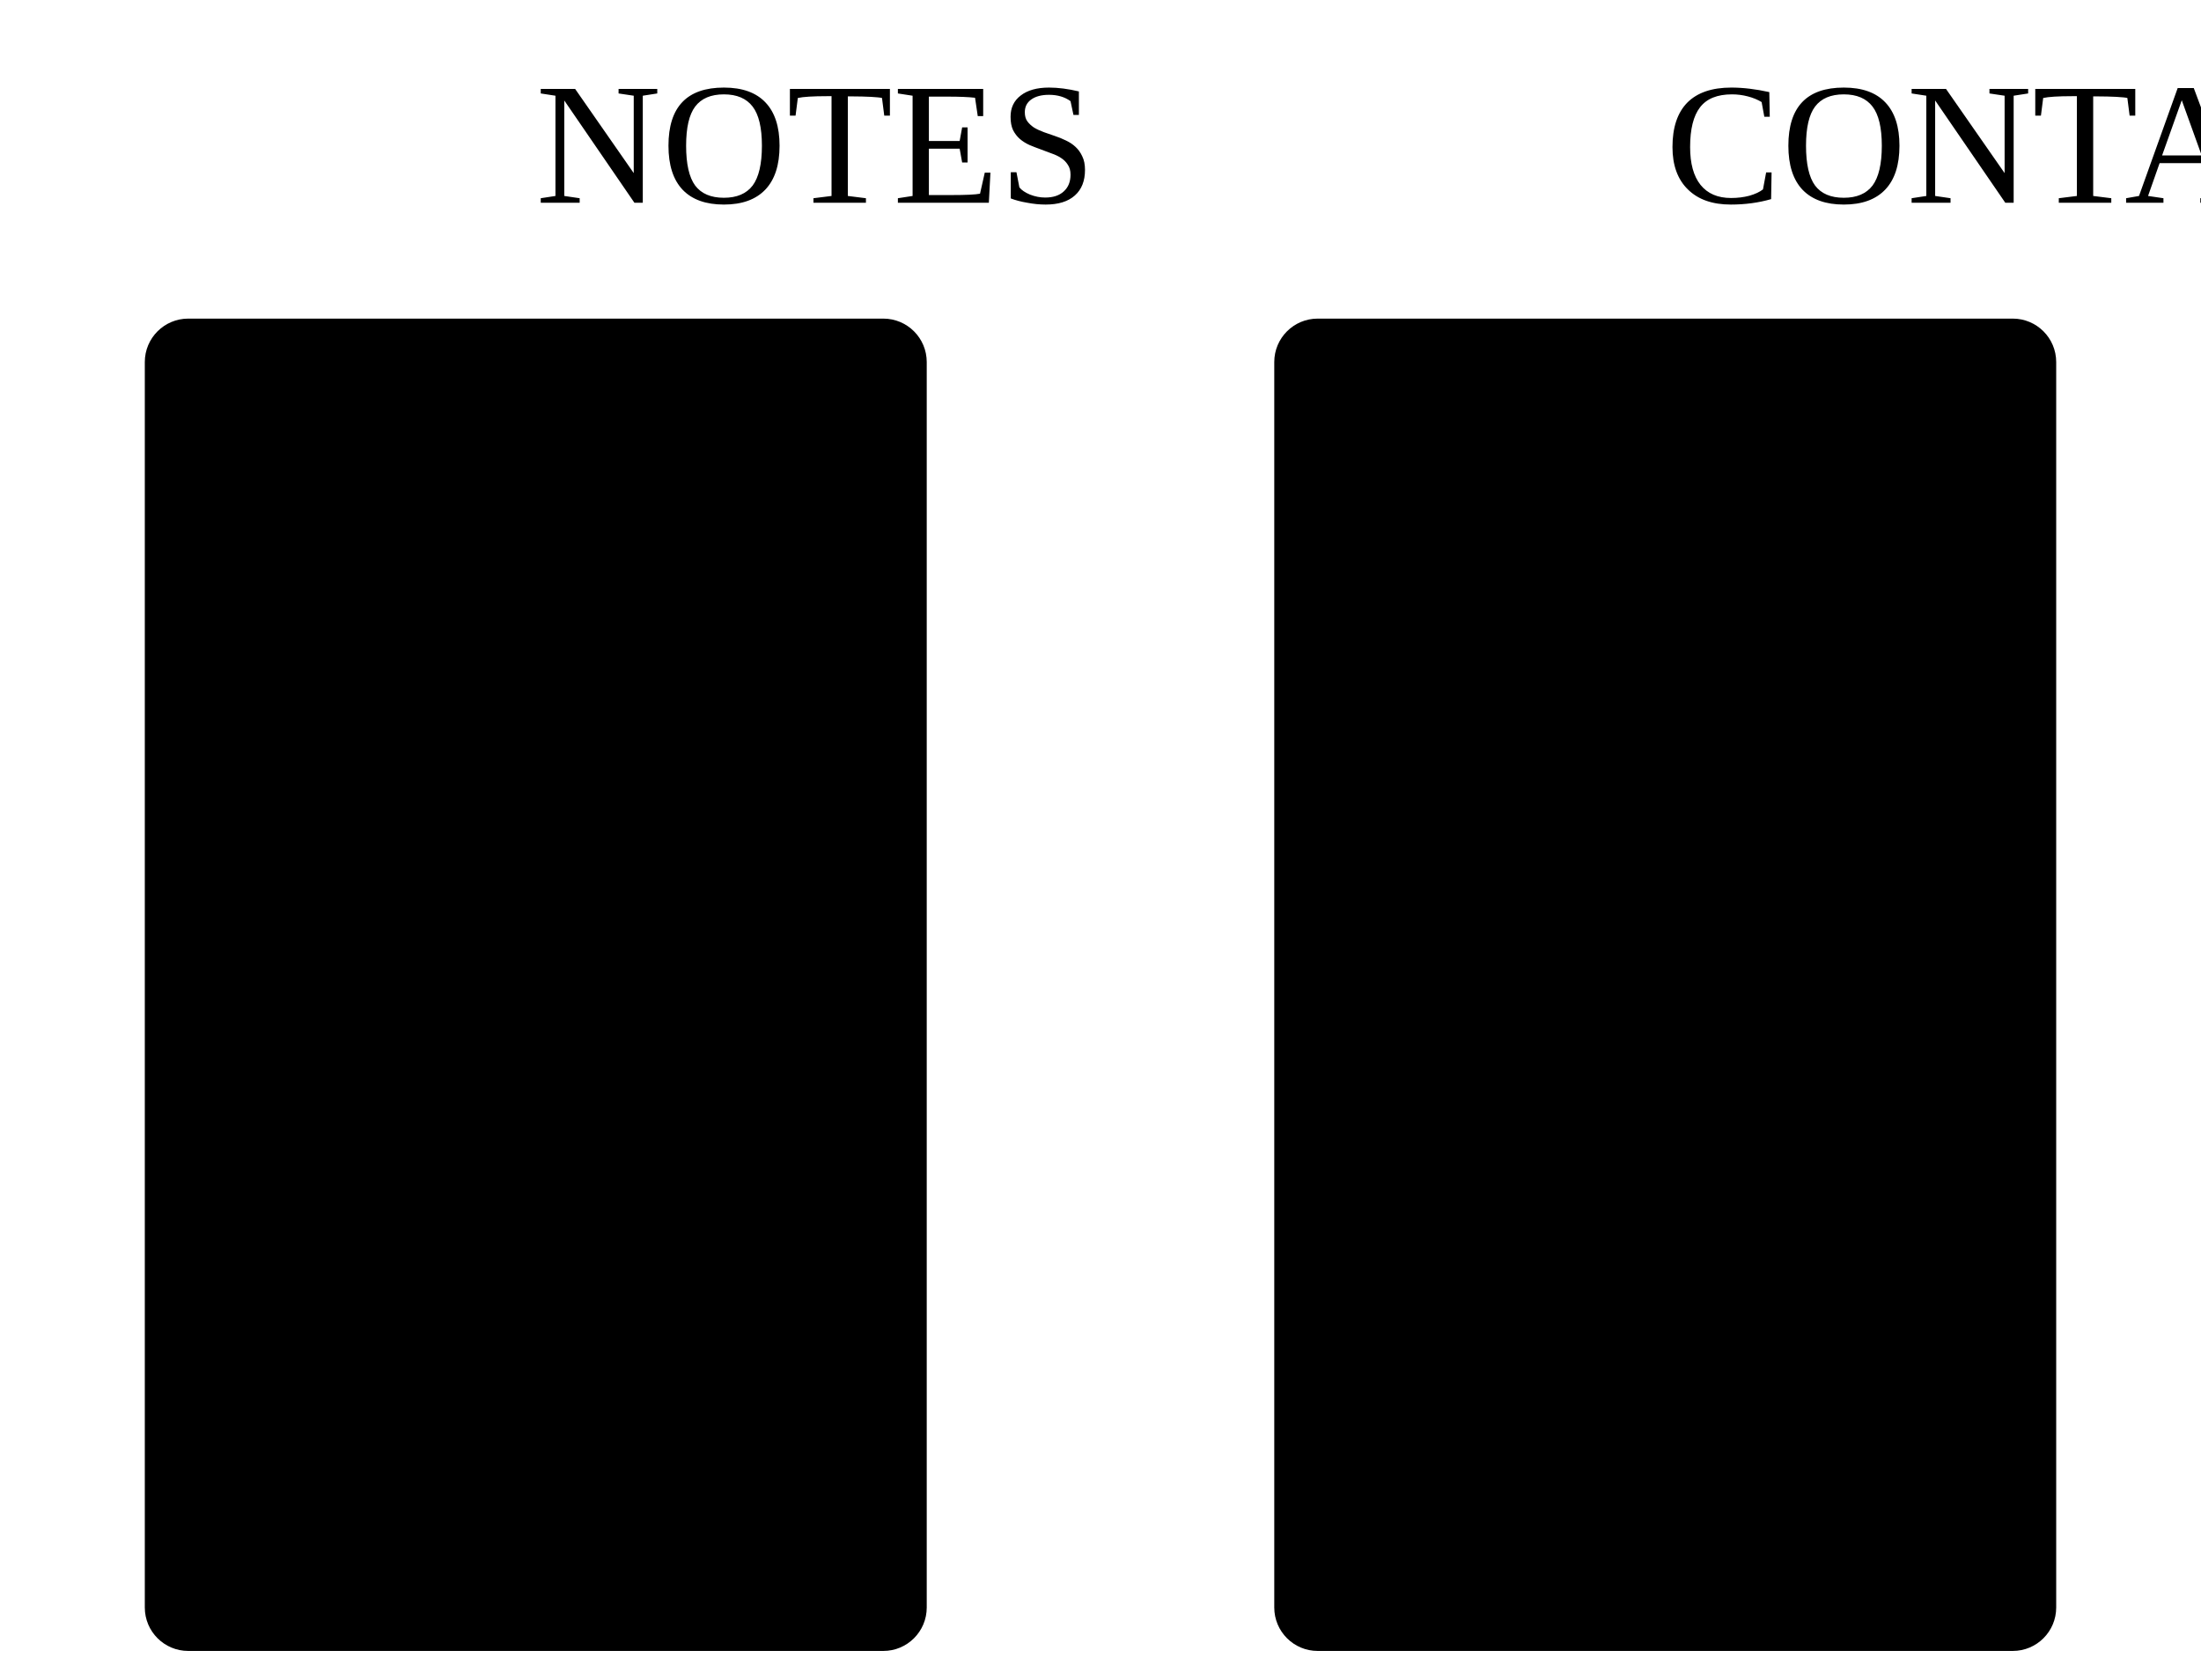
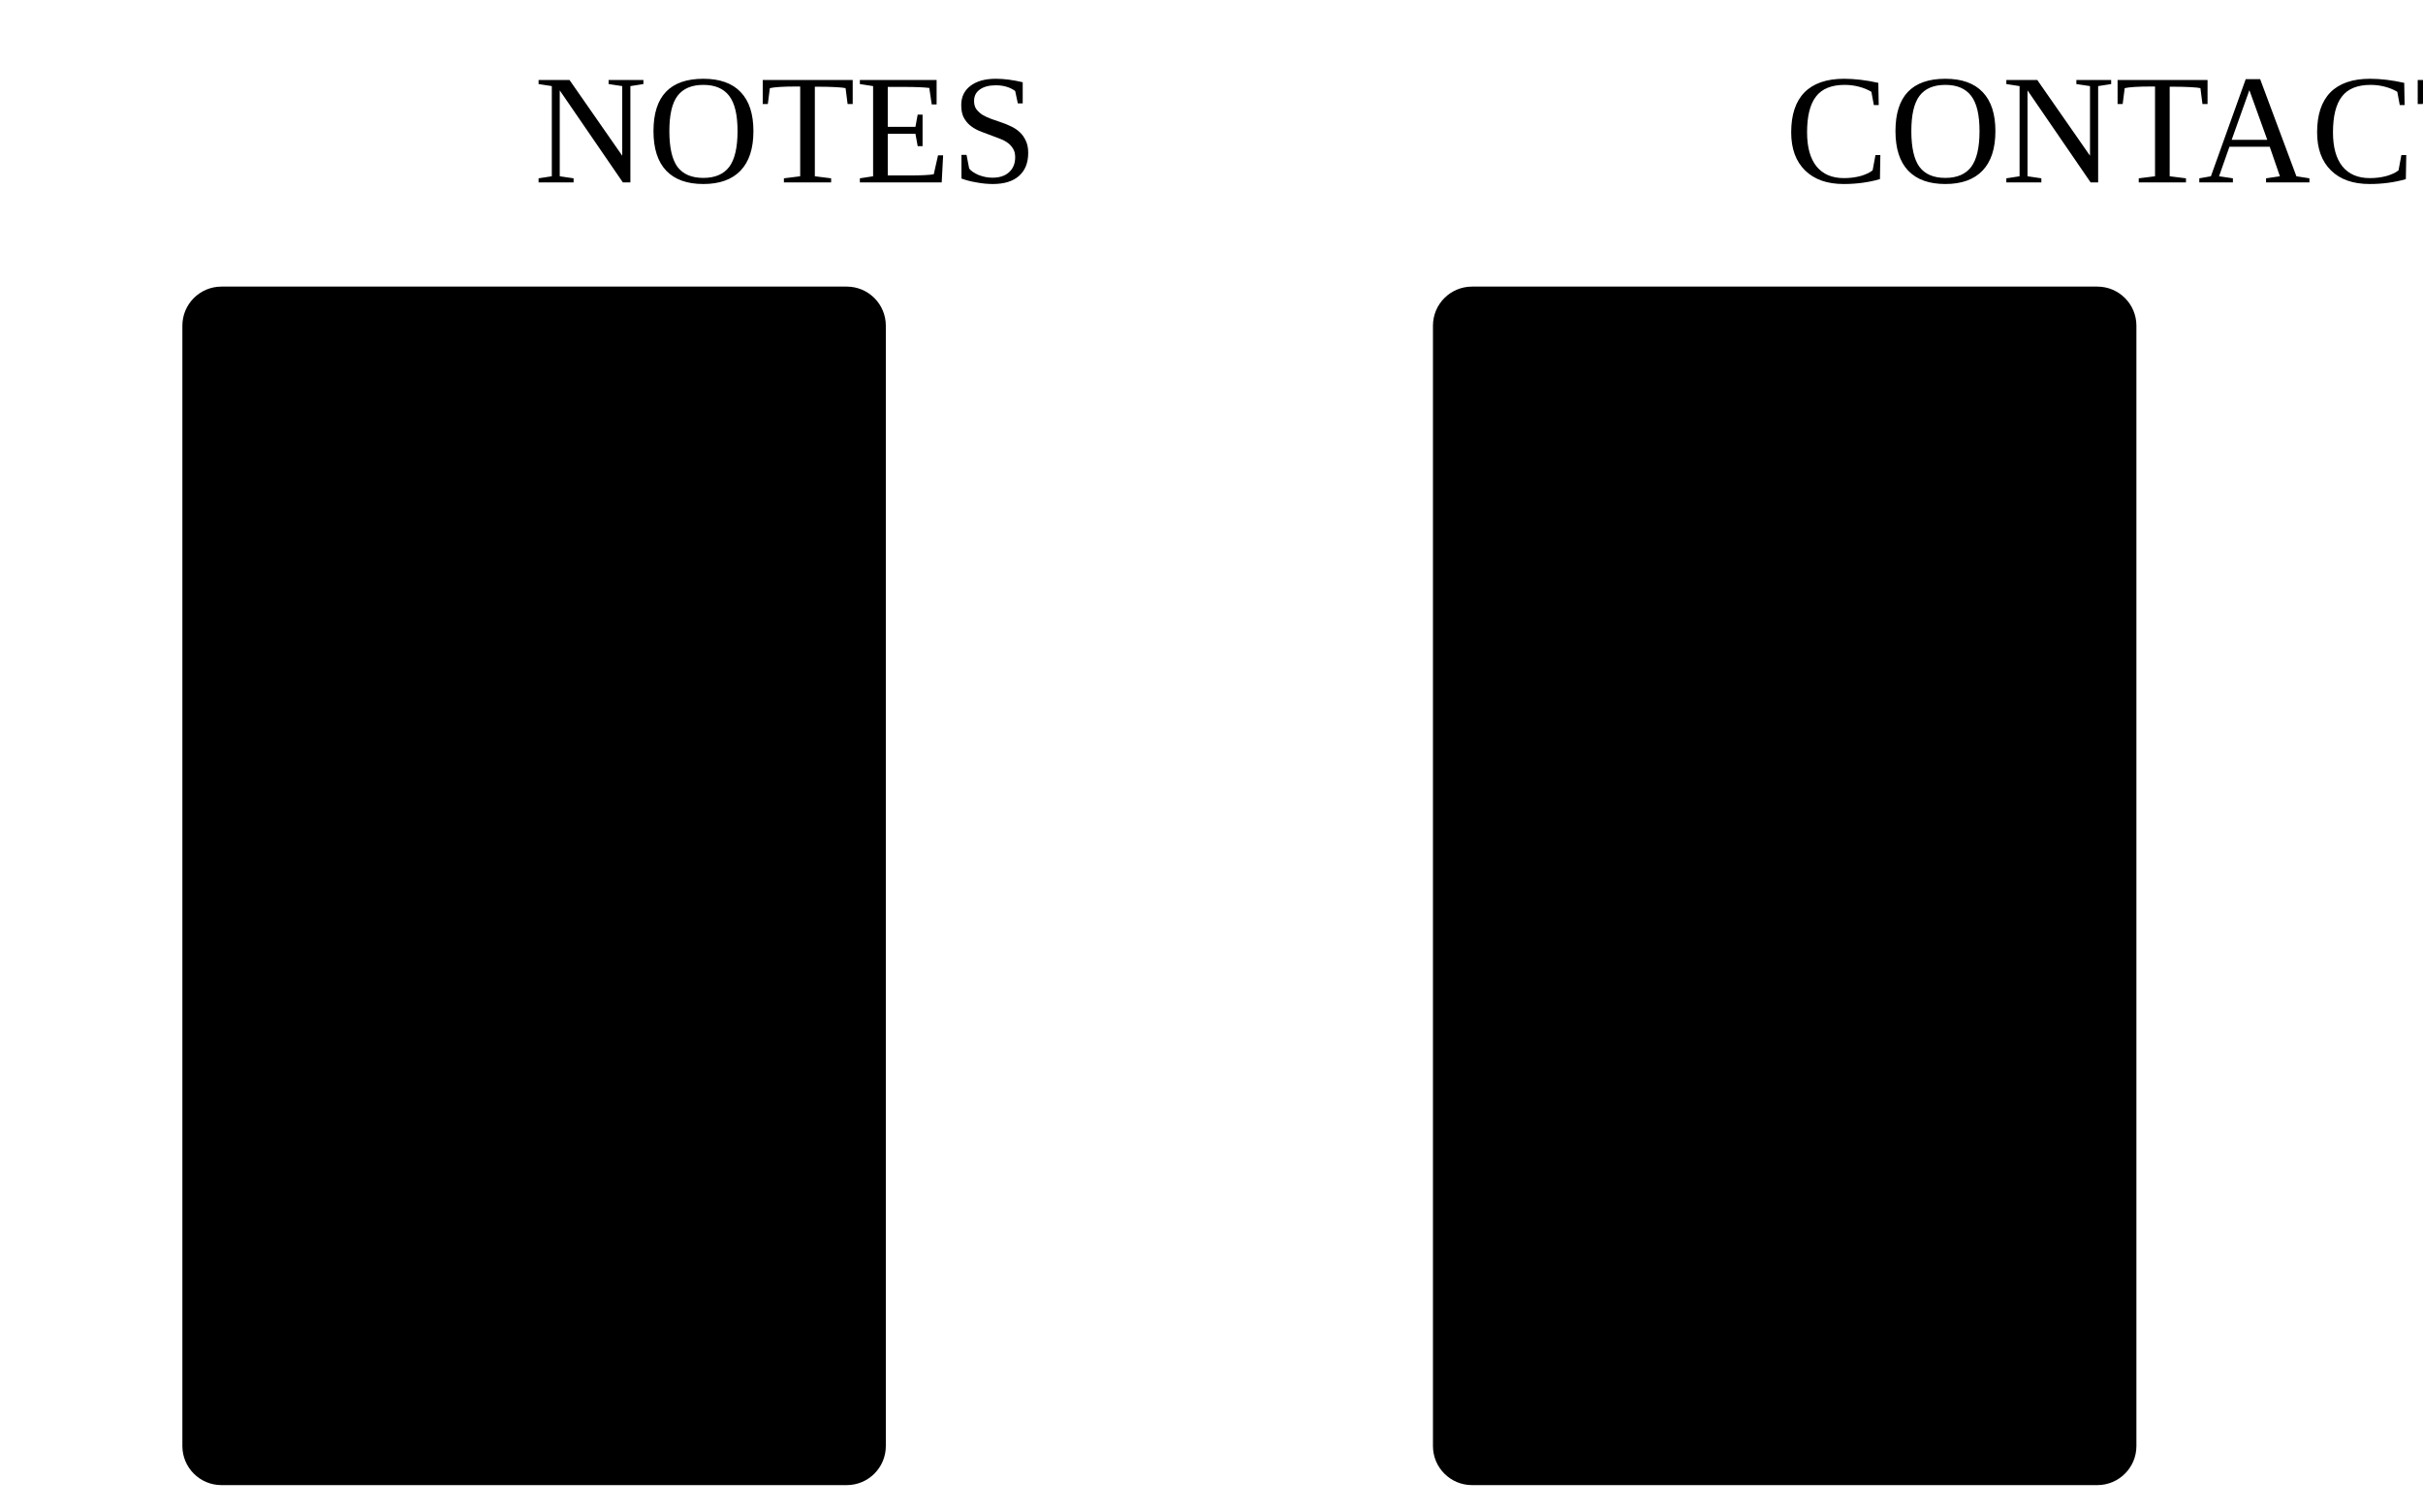
- <svg class="panel-buttons" viewBox="0 0 152 116" role="group">
+ <svg class="panel-buttons" viewBox="0 0 186 116" role="group">
  <defs>
    <linearGradient id="bf" x1="0" y1="0" x2="0" y2="1">
      <stop offset="0" stop-color="#2e2e32" />
      <stop offset="1" stop-color="#18181b" />
    </linearGradient>
  </defs>
  <a href="{{ '/notes/' | relative_url }}" class="panel-btn">
-     <text class="lbl" x="37" y="14">NOTES</text>
-     <rect class="btn-bezel" x="10" y="22" width="54" height="92" rx="3" />
-     <rect class="btn-face" x="14" y="26" width="46" height="84" />
-     <polygon class="f-t" points="14,58 60,58 56,62 18,62" />
-     <polygon class="f-l" points="14,58 18,62 18,106 14,110" />
-     <polygon class="f-r" points="60,58 60,110 56,106 56,62" />
-     <polygon class="f-b" points="14,110 18,106 56,106 60,110" />
-     <rect class="plateau" x="18" y="62" width="38" height="44" />
-     <path class="edge" d="M14 110 L60 110 L60 26" />
-     <circle class="led" cx="37" cy="42" r="5" />
-     <rect class="hit" x="10" y="2" width="54" height="112" fill="transparent" />
+     <text class="lbl" x="41" y="14">NOTES</text>
+     <rect class="btn-bezel" x="14" y="22" width="54" height="92" rx="3" />
+     <rect class="btn-face" x="18" y="26" width="46" height="84" />
+     <polygon class="f-t" points="18,58 64,58 60,62 22,62" />
+     <polygon class="f-l" points="18,58 22,62 22,106 18,110" />
+     <polygon class="f-r" points="64,58 64,110 60,106 60,62" />
+     <polygon class="f-b" points="18,110 22,106 60,106 64,110" />
+     <rect class="plateau" x="22" y="62" width="38" height="44" />
+     <path class="edge" d="M18 110 L64 110 L64 26" />
+     <circle class="led" cx="41" cy="42" r="5" />
+     <rect class="hit" x="14" y="2" width="54" height="112" fill="transparent" />
  </a>
  <a href="{{ '/contact/' | relative_url }}" class="panel-btn">
-     <text class="lbl" x="115" y="14">CONTACT</text>
-     <rect class="btn-bezel" x="88" y="22" width="54" height="92" rx="3" />
-     <rect class="btn-face" x="92" y="26" width="46" height="84" />
-     <polygon class="f-t" points="92,58 138,58 134,62 96,62" />
-     <polygon class="f-l" points="92,58 96,62 96,106 92,110" />
-     <polygon class="f-r" points="138,58 138,110 134,106 134,62" />
-     <polygon class="f-b" points="92,110 96,106 134,106 138,110" />
-     <rect class="plateau" x="96" y="62" width="38" height="44" />
-     <path class="edge" d="M92 110 L138 110 L138 26" />
-     <circle class="led" cx="115" cy="42" r="5" />
-     <rect class="hit" x="88" y="2" width="54" height="112" fill="transparent" />
+     <text class="lbl" x="137" y="14">CONTACT</text>
+     <rect class="btn-bezel" x="110" y="22" width="54" height="92" rx="3" />
+     <rect class="btn-face" x="114" y="26" width="46" height="84" />
+     <polygon class="f-t" points="114,58 160,58 156,62 118,62" />
+     <polygon class="f-l" points="114,58 118,62 118,106 114,110" />
+     <polygon class="f-r" points="160,58 160,110 156,106 156,62" />
+     <polygon class="f-b" points="114,110 118,106 156,106 160,110" />
+     <rect class="plateau" x="118" y="62" width="38" height="44" />
+     <path class="edge" d="M114 110 L160 110 L160 26" />
+     <circle class="led" cx="137" cy="42" r="5" />
+     <rect class="hit" x="110" y="2" width="54" height="112" fill="transparent" />
  </a>
</svg>
